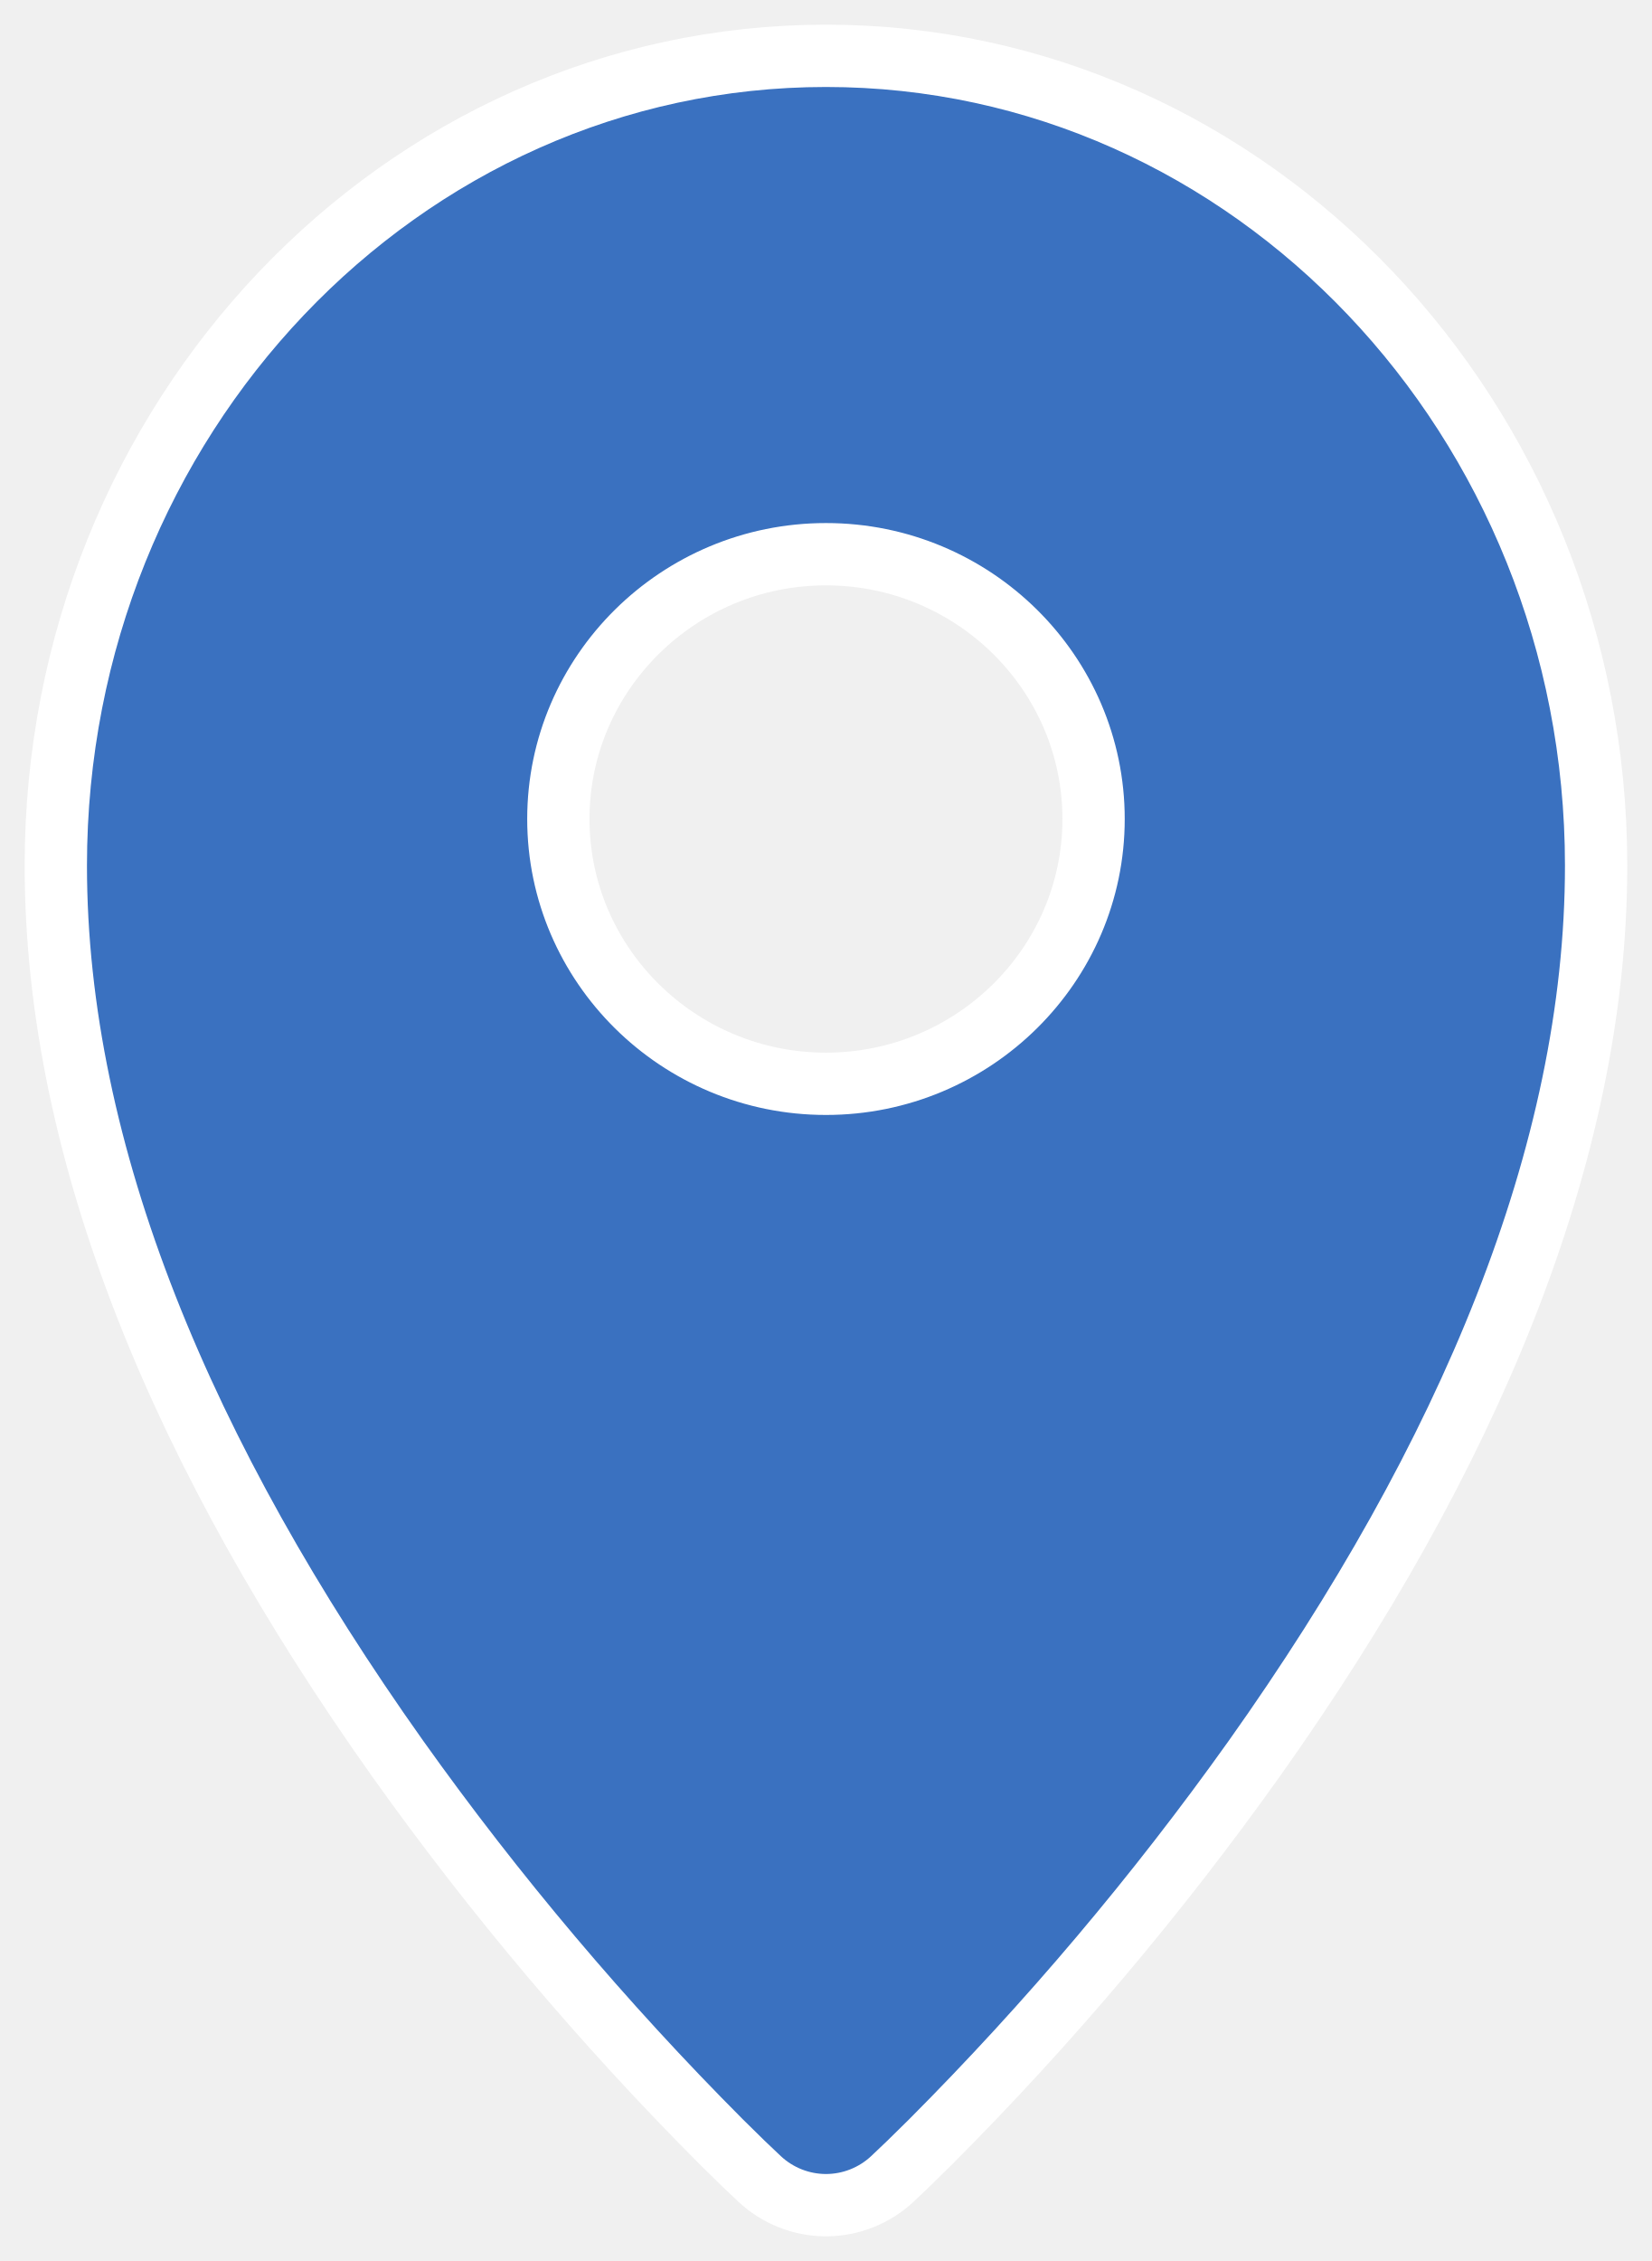
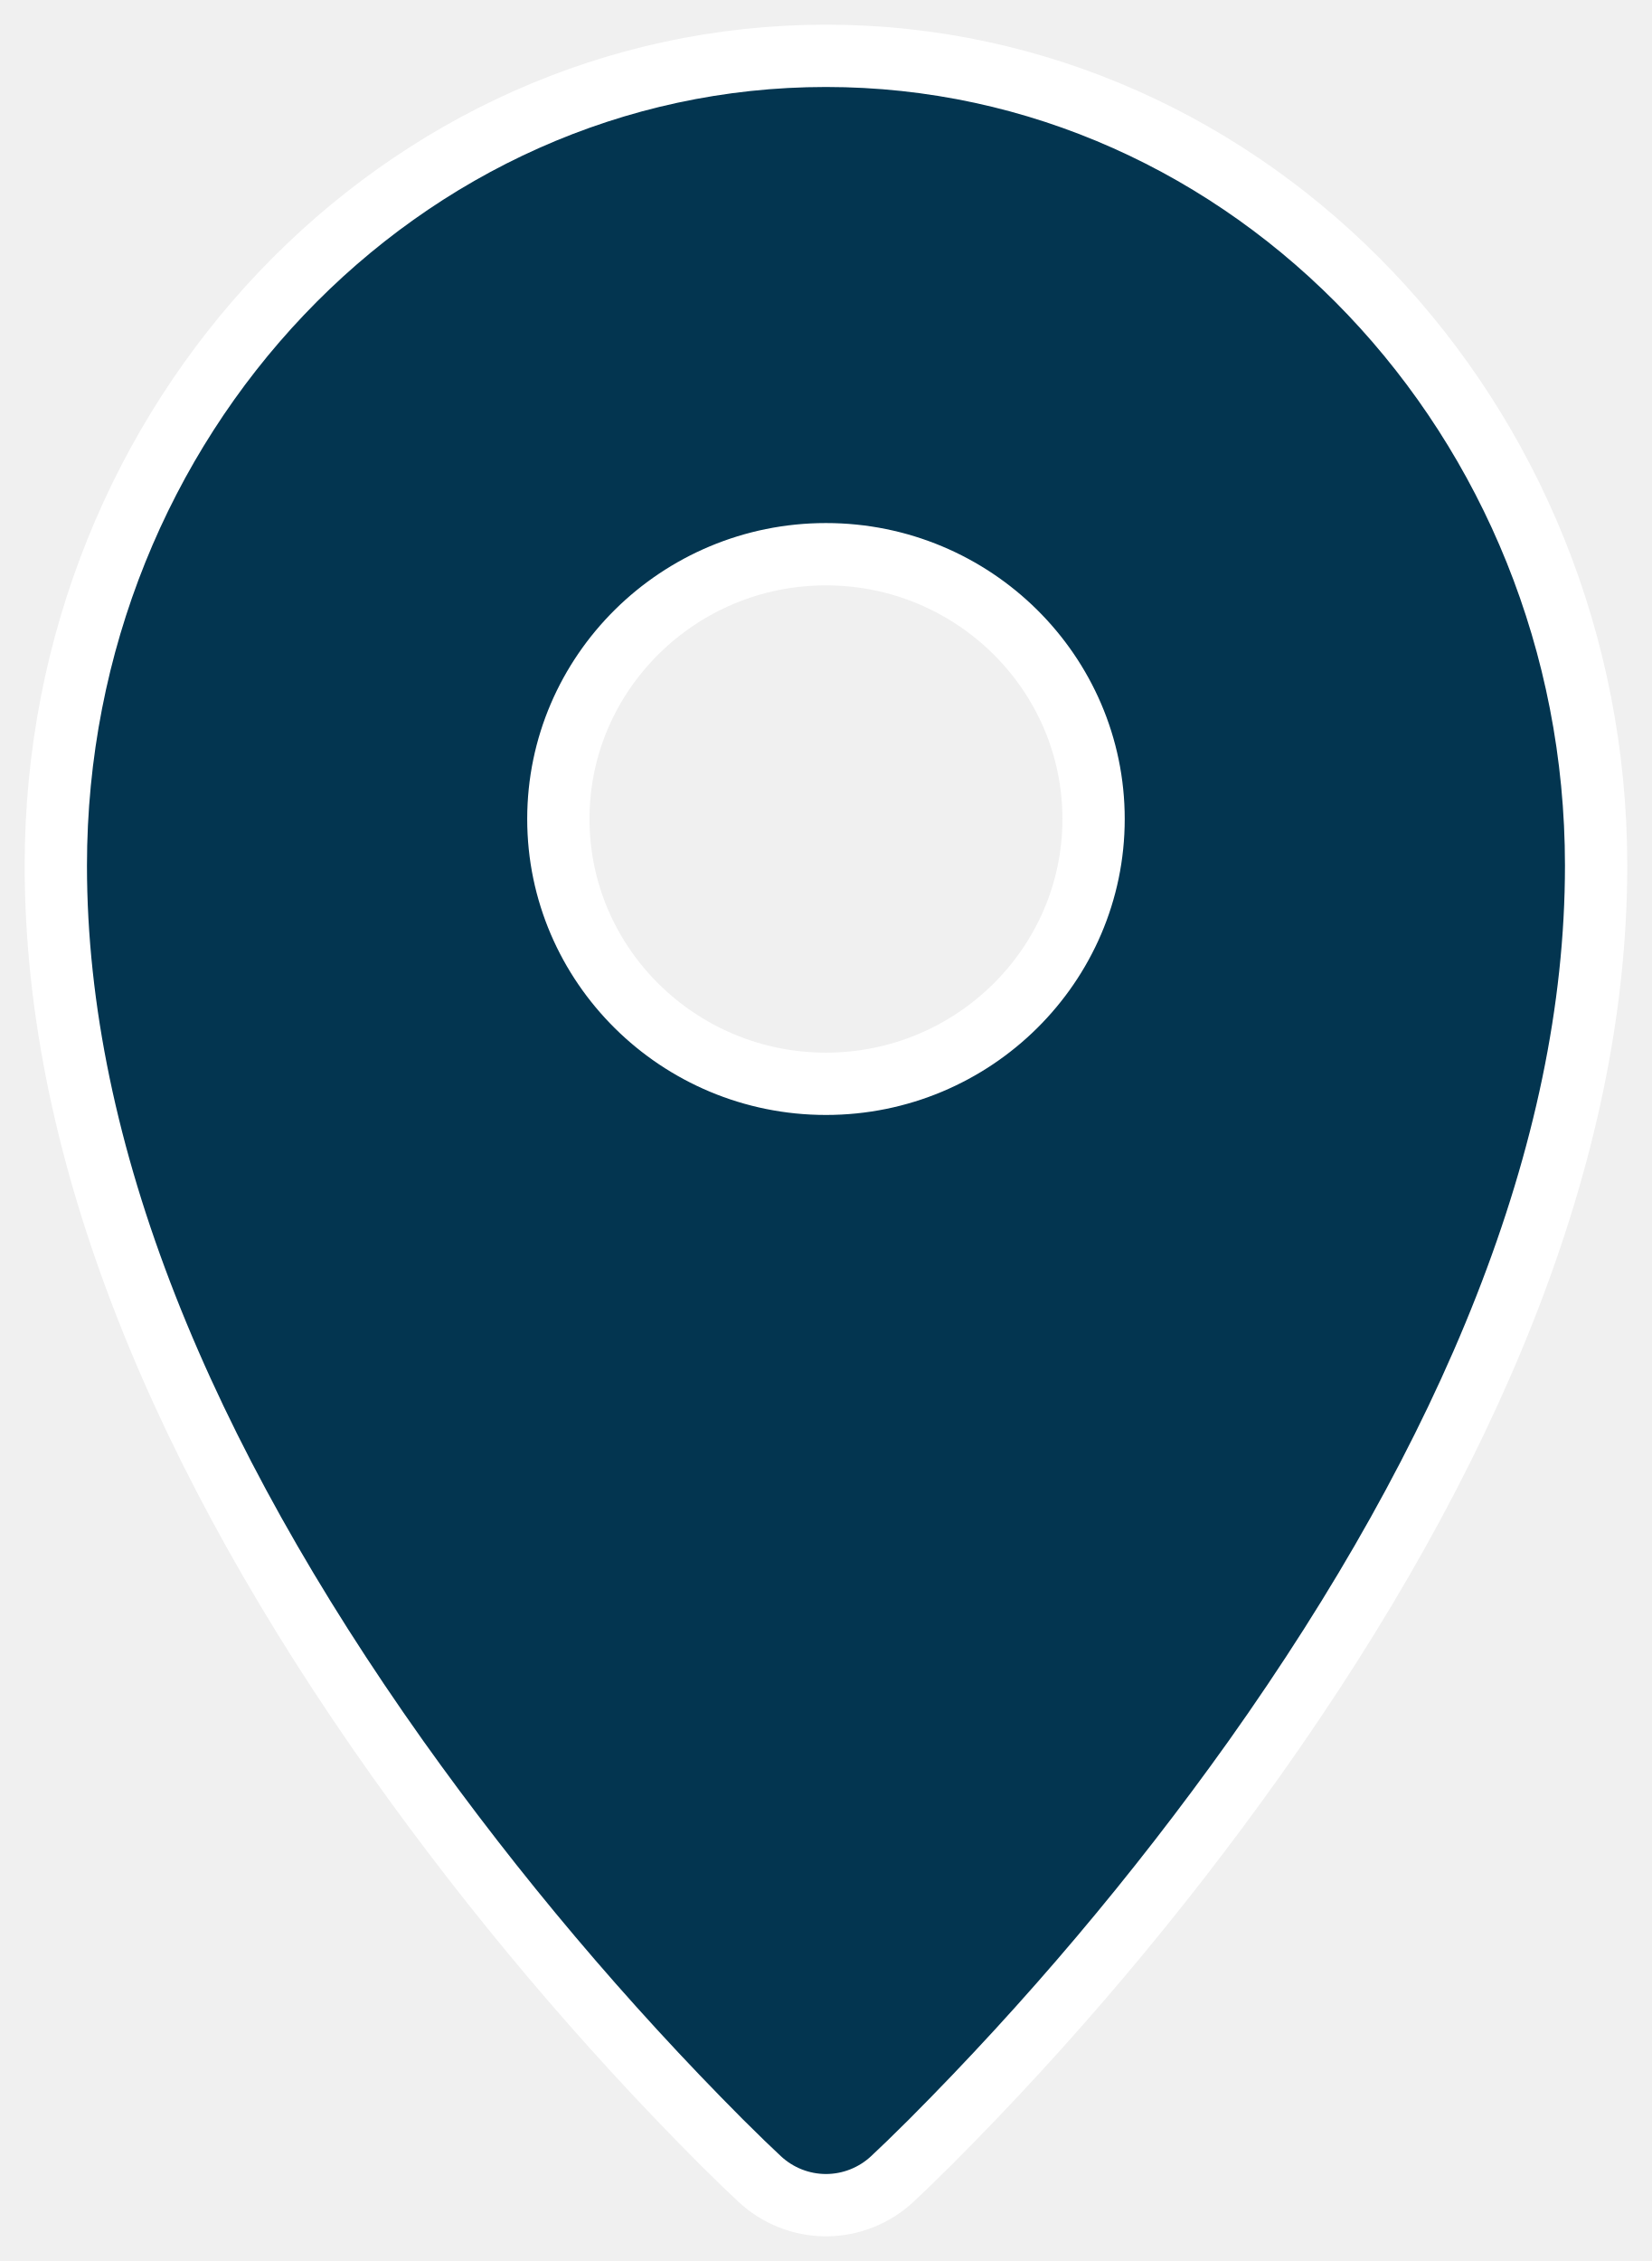
<svg xmlns="http://www.w3.org/2000/svg" width="38" height="52">
-   <path d="M19 1.284c9.778 0 17.716 8.361 17.716 18.623 0 6.632-2.944 13.61-7.867 20.544a69.915 69.915 0 0 1-7.43 8.797c-.385.384-.689.676-.891.864a2.242 2.242 0 0 1-1.528.604 2.242 2.242 0 0 1-1.527-.604c-.203-.188-.507-.48-.892-.864a69.914 69.914 0 0 1-7.43-8.797C4.228 33.517 1.284 26.54 1.284 19.907 1.284 9.645 9.222 1.284 19 1.284zm0 11.462c-3.395 0-6.156 2.734-6.156 6.09 0 3.355 2.76 6.09 6.156 6.09 3.395 0 6.156-2.735 6.156-6.09 0-3.356-2.76-6.09-6.156-6.09z" stroke="#ffffff" stroke-width="1.433" fill="#3a71c0" />
+   <path d="M19 1.284c9.778 0 17.716 8.361 17.716 18.623 0 6.632-2.944 13.61-7.867 20.544a69.915 69.915 0 0 1-7.43 8.797c-.385.384-.689.676-.891.864a2.242 2.242 0 0 1-1.528.604 2.242 2.242 0 0 1-1.527-.604c-.203-.188-.507-.48-.892-.864a69.914 69.914 0 0 1-7.43-8.797C4.228 33.517 1.284 26.54 1.284 19.907 1.284 9.645 9.222 1.284 19 1.284zm0 11.462c-3.395 0-6.156 2.734-6.156 6.09 0 3.355 2.76 6.09 6.156 6.09 3.395 0 6.156-2.735 6.156-6.09 0-3.356-2.76-6.09-6.156-6.09z" stroke="#ffffff" stroke-width="1.433" fill="#033550" />
</svg>
